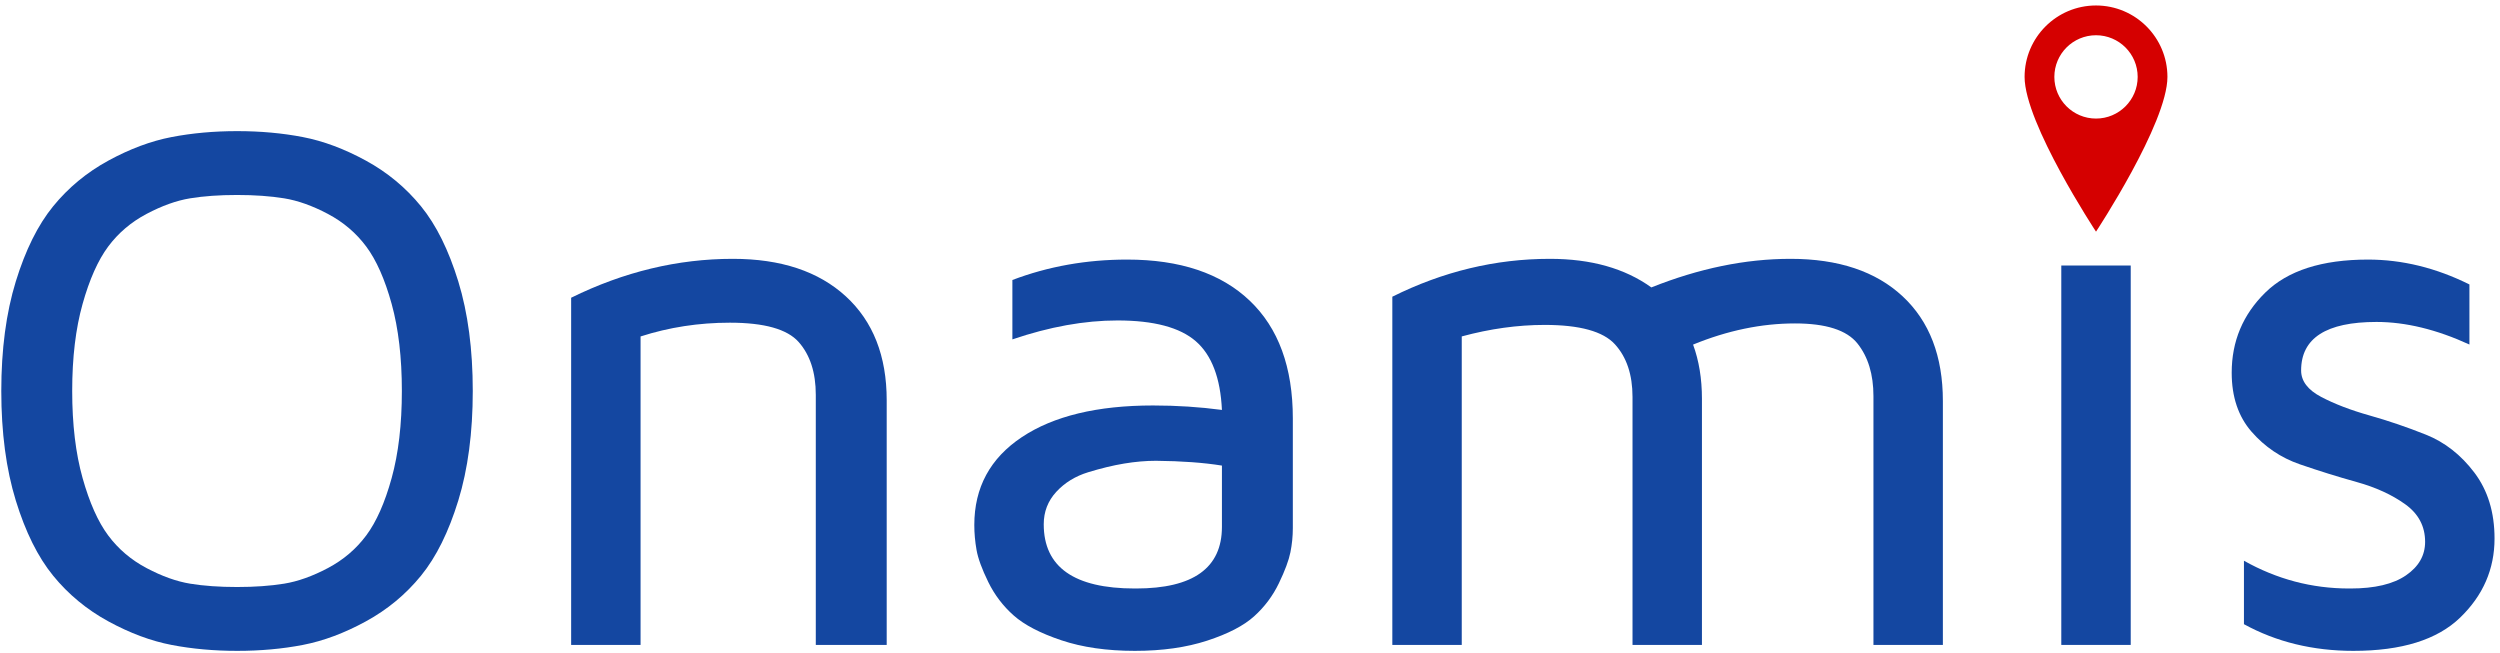
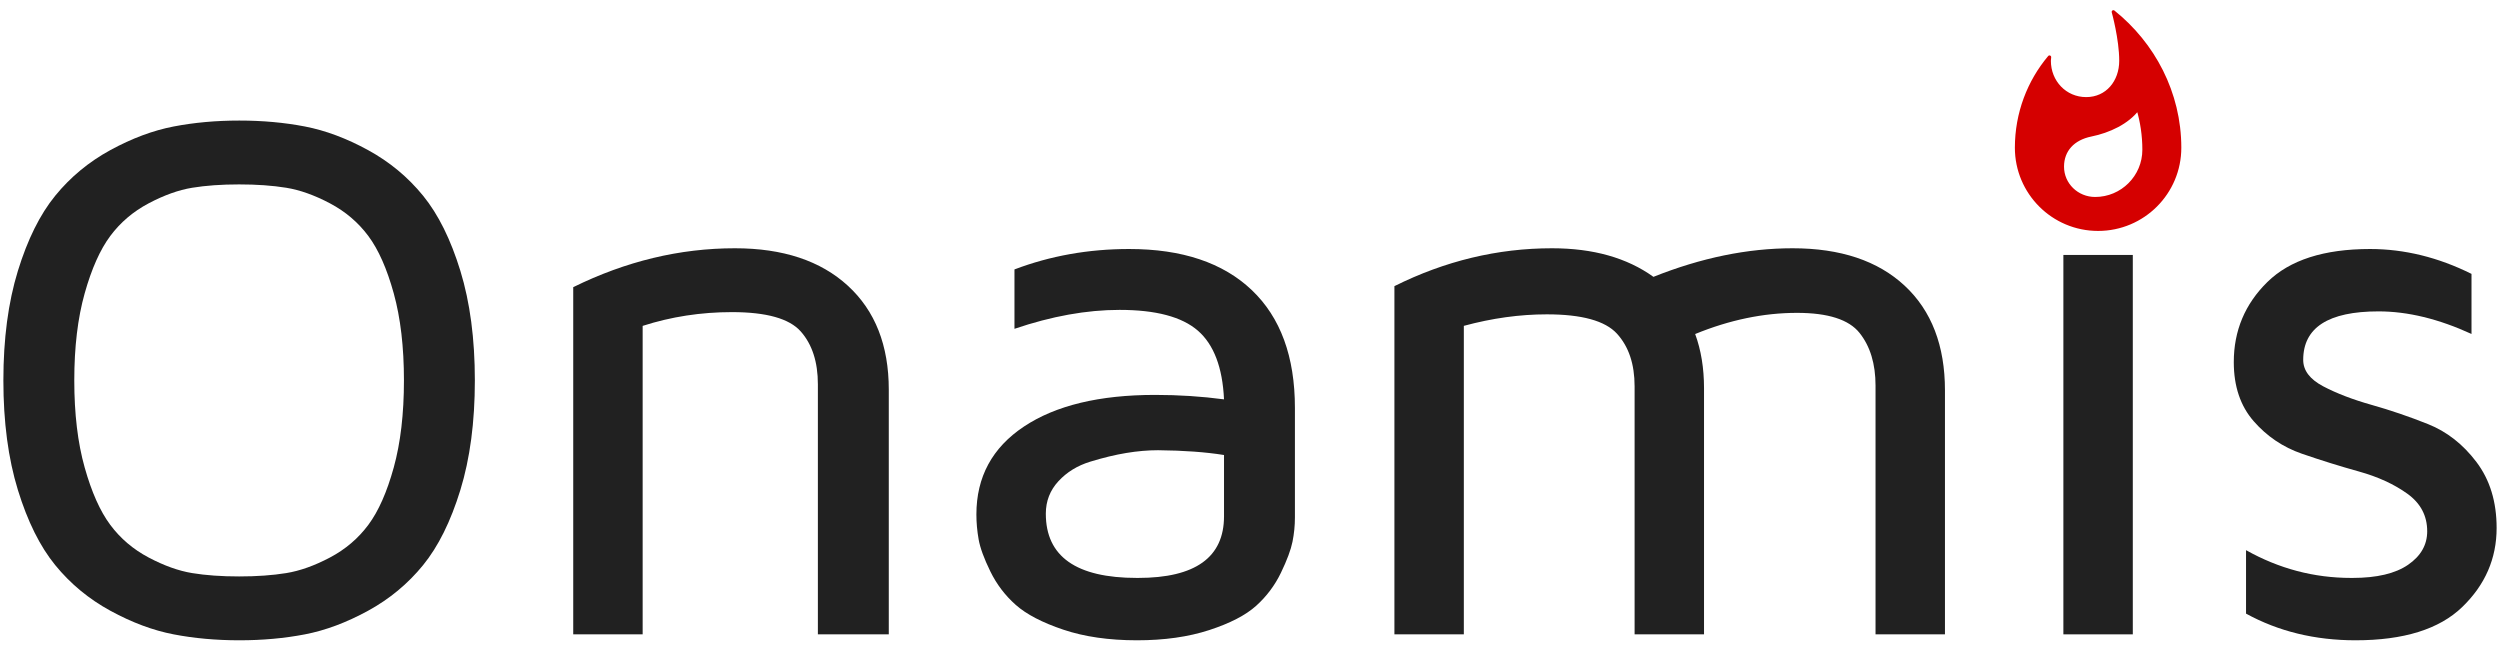
<svg xmlns="http://www.w3.org/2000/svg" width="100%" height="100%" viewBox="0 0 736 192" version="1.1" xml:space="preserve" style="fill-rule:evenodd;clip-rule:evenodd;stroke-linejoin:round;stroke-miterlimit:1.414;">
-   <path id="pin" d="M617.065,68.198c0,0 21.027,-31.89 21.027,-45.558c0,-11.604 -9.422,-21.026 -21.027,-21.026c-11.605,0 -21.026,9.422 -21.026,21.026c0,13.668 21.026,45.558 21.026,45.558Zm0,-33.292c-6.769,0 -12.265,-5.496 -12.265,-12.266c0,-6.769 5.496,-12.265 12.265,-12.265c6.77,0 12.266,5.496 12.266,12.265c0,6.77 -5.496,12.266 -12.266,12.266Z" style="fill:#d50000;" />
  <g id="onamis">
-     <path id="s" d="M657.012,109.713c0,-9.242 3.297,-17.102 9.891,-23.578c6.594,-6.477 16.667,-9.716 30.219,-9.716c10.104,0 20.063,2.441 29.876,7.323l0,17.687c-9.665,-4.432 -18.786,-6.648 -27.362,-6.648c-14.791,0 -22.186,4.759 -22.186,14.278c0,3.124 1.967,5.721 5.901,7.792c3.935,2.071 8.671,3.887 14.208,5.449c5.538,1.562 11.083,3.451 16.636,5.667c5.553,2.216 10.307,5.94 14.263,11.172c3.955,5.232 5.933,11.699 5.933,19.4c0,9.01 -3.379,16.775 -10.138,23.295c-6.758,6.52 -17.223,9.78 -31.393,9.78c-11.949,0 -22.697,-2.618 -32.242,-7.854l0,-18.682c9.691,5.45 20.001,8.175 30.93,8.175c0.146,0 0.292,0 0.437,0c7.141,0 12.587,-1.29 16.34,-3.869c3.752,-2.579 5.628,-5.867 5.628,-9.865c0,-4.576 -1.949,-8.263 -5.847,-11.061c-3.898,-2.798 -8.652,-4.978 -14.263,-6.54c-5.61,-1.562 -11.202,-3.305 -16.776,-5.23c-5.574,-1.926 -10.31,-5.122 -14.208,-9.591c-3.898,-4.468 -5.847,-10.263 -5.847,-17.384l0,0Z" style="fill:#1447a1;fill-rule:nonzero;" />
-     <rect id="i" x="606.846" y="78.168" width="20.438" height="111.697" style="fill:#1447a1;" />
-     <path id="m" d="M409.901,189.865l0,-102.516c14.919,-7.432 30.385,-11.148 46.396,-11.148c12.106,0 22.059,2.805 29.861,8.415c14.055,-5.61 27.708,-8.415 40.961,-8.415c14.114,0 25.119,3.679 33.017,11.038c7.897,7.359 11.846,17.633 11.846,30.821l0,71.805l-20.438,0l0,-73.226c0,-6.412 -1.57,-11.585 -4.71,-15.519c-3.139,-3.935 -9.273,-5.902 -18.4,-5.902c-9.851,0 -19.849,2.076 -29.992,6.229c1.739,4.736 2.609,10.055 2.609,15.957l0,72.461l-20.438,0l0,-73.007c0,-6.558 -1.734,-11.731 -5.202,-15.52c-3.469,-3.789 -10.351,-5.683 -20.647,-5.683c-7.959,0 -16.101,1.129 -24.425,3.388l0,90.822l-20.438,0l0,0Z" style="fill:#1447a1;fill-rule:nonzero;" />
-     <path id="a" d="M286.837,154.564c0,-11.041 4.667,-19.667 14.001,-25.877c9.334,-6.21 22.204,-9.316 38.612,-9.316c6.98,0 13.742,0.438 20.286,1.312c-0.437,-9.399 -2.999,-16.139 -7.689,-20.219c-4.69,-4.08 -12.379,-6.121 -23.067,-6.121c-9.692,0 -20.004,1.858 -30.935,5.574l0,-17.486c10.565,-4.008 21.821,-6.012 33.77,-6.012c15.57,0 27.596,4.026 36.076,12.077c8.479,8.052 12.719,19.618 12.719,34.701l0,32.241c0,2.405 -0.237,4.791 -0.713,7.159c-0.475,2.368 -1.608,5.41 -3.4,9.126c-1.791,3.716 -4.222,6.958 -7.293,9.727c-3.071,2.769 -7.678,5.155 -13.821,7.158c-6.142,2.004 -13.235,3.006 -21.278,3.006c-8.243,0 -15.464,-1.041 -21.664,-3.124c-6.2,-2.083 -10.869,-4.513 -14.005,-7.29c-3.137,-2.776 -5.635,-6.065 -7.495,-9.865c-1.86,-3.8 -3.009,-6.943 -3.447,-9.427c-0.438,-2.485 -0.657,-4.933 -0.657,-7.344l0,0Zm20.438,-0.219c0,12.605 8.943,18.908 26.83,18.908c0.073,0 0.182,0 0.328,0c16.868,0 25.303,-6.049 25.303,-18.146l0,-18.039c-5.381,-0.868 -11.852,-1.339 -19.414,-1.412c-2.981,0 -6.108,0.272 -9.38,0.815c-3.272,0.543 -6.798,1.394 -10.579,2.554c-3.781,1.159 -6.908,3.079 -9.38,5.759c-2.472,2.68 -3.708,5.867 -3.708,9.561l0,0Z" style="fill:#1447a1;fill-rule:nonzero;" />
-     <path id="n" d="M168.145,189.865l0,-102.212c15.503,-7.635 31.37,-11.452 47.601,-11.452c14.146,0 25.233,3.679 33.259,11.038c8.026,7.359 12.039,17.56 12.039,30.602l0,72.024l-20.875,0l0,-73.613c0,-6.574 -1.679,-11.759 -5.038,-15.557c-3.359,-3.797 -10.113,-5.696 -20.261,-5.696c-9.127,0 -17.89,1.351 -26.287,4.053l0,90.813l-20.438,0l0,0Z" style="fill:#1447a1;fill-rule:nonzero;" />
-     <path id="o" d="M4.648,147.35c-2.845,-9.253 -4.267,-20 -4.267,-32.241c0,-12.241 1.422,-22.988 4.267,-32.241c2.845,-9.254 6.511,-16.631 10.996,-22.132c4.486,-5.501 9.902,-9.982 16.248,-13.443c6.347,-3.461 12.547,-5.774 18.601,-6.94c6.055,-1.166 12.502,-1.749 19.343,-1.749c6.842,0 13.284,0.583 19.326,1.749c6.043,1.166 12.232,3.479 18.567,6.94c6.334,3.461 11.74,7.942 16.218,13.443c4.479,5.501 8.137,12.878 10.977,22.132c2.839,9.253 4.259,20 4.259,32.241c0,12.241 -1.42,22.988 -4.259,32.241c-2.84,9.254 -6.498,16.631 -10.977,22.132c-4.478,5.501 -9.884,9.982 -16.218,13.443c-6.335,3.461 -12.524,5.775 -18.567,6.94c-6.042,1.166 -12.484,1.749 -19.326,1.749c-6.841,0 -13.288,-0.583 -19.343,-1.749c-6.054,-1.165 -12.254,-3.479 -18.601,-6.94c-6.346,-3.461 -11.762,-7.942 -16.248,-13.443c-4.485,-5.501 -8.151,-12.878 -10.996,-22.132l0,0Zm19.665,-57.87c-2.038,7.25 -3.057,15.793 -3.057,25.629c0,9.836 1.019,18.379 3.057,25.629c2.037,7.25 4.548,12.879 7.532,16.886c2.984,4.007 6.751,7.213 11.299,9.618c4.549,2.404 8.825,3.934 12.828,4.59c4.002,0.656 8.606,0.984 13.81,0.984c5.204,0 9.825,-0.328 13.865,-0.984c4.039,-0.656 8.333,-2.186 12.882,-4.59c4.548,-2.405 8.315,-5.611 11.299,-9.618c2.984,-4.007 5.476,-9.636 7.478,-16.886c2.001,-7.25 3.002,-15.793 3.002,-25.629c0,-9.836 -1.001,-18.379 -3.002,-25.629c-2.002,-7.25 -4.494,-12.878 -7.478,-16.886c-2.984,-4.007 -6.751,-7.213 -11.299,-9.618c-4.549,-2.404 -8.843,-3.934 -12.882,-4.59c-4.04,-0.656 -8.661,-0.984 -13.865,-0.984c-5.204,0 -9.808,0.328 -13.81,0.984c-4.003,0.656 -8.279,2.186 -12.828,4.59c-4.548,2.405 -8.315,5.611 -11.299,9.618c-2.984,4.008 -5.495,9.636 -7.532,16.886l0,0Z" style="fill:#1447a1;fill-rule:nonzero;" />
+     <g>
+       <path id="s" d="M657.626,106.601c0,-9.242 3.297,-17.102 9.891,-23.578c6.594,-6.477 16.667,-9.716 30.219,-9.716c10.104,0.001 20.063,2.442 29.876,7.324l0,17.687c-9.665,-4.432 -18.786,-6.648 -27.362,-6.648c-14.791,0 -22.186,4.759 -22.186,14.278c0,3.124 1.967,5.721 5.901,7.792c3.935,2.071 8.671,3.887 14.208,5.449c5.538,1.562 11.083,3.451 16.636,5.667c5.553,2.216 10.307,5.94 14.263,11.172c3.955,5.232 5.933,11.699 5.933,19.4c0,9.01 -3.379,16.775 -10.138,23.295c-6.758,6.519 -17.223,9.779 -31.393,9.779c-11.949,0 -22.697,-2.618 -32.242,-7.853l0,-18.683c9.691,5.45 20.001,8.175 30.93,8.175c0.146,0 0.292,0 0.437,0c7.141,0 12.587,-1.289 16.34,-3.868c3.752,-2.579 5.628,-5.868 5.628,-9.865c0,-4.577 -1.949,-8.264 -5.847,-11.062c-3.898,-2.798 -8.652,-4.978 -14.263,-6.539c-5.61,-1.563 -11.202,-3.305 -16.776,-5.231c-5.574,-1.925 -10.31,-5.121 -14.208,-9.59c-3.898,-4.468 -5.847,-10.263 -5.847,-17.384l0,-0.001Z" style="fill:#212121;fill-rule:nonzero;" />
+       <rect id="i" x="607.46" y="75.056" width="20.438" height="111.697" style="fill:#212121;" />
+       <path id="m" d="M410.515,186.753l0,-102.516c14.919,-7.432 30.385,-11.148 46.396,-11.148c12.106,0 22.059,2.805 29.861,8.415c14.055,-5.61 27.708,-8.415 40.961,-8.415c14.114,0 25.119,3.679 33.017,11.038c7.897,7.359 11.846,17.633 11.846,30.821l0,71.806l-20.438,0l0,-73.227c0,-6.412 -1.57,-11.585 -4.71,-15.519c-3.139,-3.935 -9.273,-5.901 -18.4,-5.901c-9.851,-0.001 -19.849,2.075 -29.992,6.228c1.739,4.737 2.609,10.056 2.609,15.957l0,72.462l-20.438,0l0,-73.008c0,-6.558 -1.734,-11.731 -5.202,-15.52c-3.469,-3.789 -10.351,-5.683 -20.647,-5.683c-7.959,0 -16.101,1.129 -24.425,3.388l0,90.822l-20.438,0l0,0Z" style="fill:#212121;fill-rule:nonzero;" />
+       <path id="a" d="M287.451,151.452c0,-11.041 4.667,-19.667 14.001,-25.877c9.334,-6.21 22.204,-9.316 38.612,-9.316c6.98,0 13.742,0.438 20.286,1.312c-0.437,-9.399 -2.999,-16.139 -7.689,-20.219c-4.69,-4.08 -12.379,-6.121 -23.067,-6.121c-9.692,0 -20.004,1.858 -30.935,5.574l0,-17.486c10.565,-4.008 21.821,-6.012 33.77,-6.012c15.57,0 27.596,4.026 36.076,12.077c8.479,8.052 12.719,19.618 12.719,34.701l0,32.241c0,2.405 -0.237,4.791 -0.713,7.159c-0.475,2.368 -1.608,5.41 -3.4,9.126c-1.791,3.716 -4.222,6.958 -7.293,9.727c-3.071,2.769 -7.678,5.155 -13.821,7.158c-6.142,2.004 -13.235,3.006 -21.278,3.006c-8.243,0 -15.464,-1.041 -21.664,-3.124c-6.2,-2.083 -10.869,-4.513 -14.005,-7.29c-3.137,-2.776 -5.635,-6.065 -7.495,-9.865c-1.86,-3.8 -3.009,-6.943 -3.447,-9.427c-0.438,-2.485 -0.657,-4.933 -0.657,-7.344l0,0Zm20.438,-0.219c0,12.605 8.943,18.908 26.83,18.908c0.073,0 0.182,0 0.328,0c16.868,0 25.303,-6.049 25.303,-18.146l0,-18.039c-5.381,-0.868 -11.852,-1.339 -19.414,-1.412c-2.981,0 -6.108,0.272 -9.38,0.815c-3.272,0.543 -6.798,1.394 -10.579,2.554c-3.781,1.159 -6.908,3.079 -9.38,5.76c-2.472,2.68 -3.708,5.866 -3.708,9.56l0,0Z" style="fill:#212121;fill-rule:nonzero;" />
+       <path id="n" d="M168.759,186.753l0,-102.212c15.503,-7.635 31.37,-11.452 47.601,-11.452c14.146,0 25.233,3.679 33.259,11.038c8.026,7.359 12.039,17.56 12.039,30.602l0,72.024l-20.875,0l0,-73.613c0,-6.574 -1.679,-11.759 -5.038,-15.557c-3.359,-3.797 -10.113,-5.696 -20.261,-5.696c-9.127,0 -17.89,1.351 -26.287,4.053l0,90.813l-20.438,0l0,0Z" style="fill:#212121;fill-rule:nonzero;" />
+       <path id="o" d="M5.262,144.238c-2.845,-9.252 -4.267,-20 -4.267,-32.241c0,-12.241 1.422,-22.988 4.267,-32.241c2.845,-9.254 6.511,-16.631 10.996,-22.132c4.486,-5.501 9.902,-9.982 16.248,-13.443c6.347,-3.461 12.547,-5.774 18.601,-6.94c6.055,-1.166 12.502,-1.749 19.343,-1.749c6.842,0 13.284,0.583 19.326,1.749c6.043,1.166 12.232,3.479 18.567,6.94c6.334,3.461 11.74,7.942 16.218,13.443c4.479,5.501 8.137,12.878 10.977,22.132c2.839,9.253 4.259,20 4.259,32.241c0,12.241 -1.42,22.989 -4.259,32.241c-2.84,9.254 -6.498,16.631 -10.977,22.132c-4.478,5.501 -9.884,9.982 -16.218,13.443c-6.335,3.461 -12.524,5.775 -18.567,6.94c-6.042,1.166 -12.484,1.749 -19.326,1.749c-6.841,0 -13.288,-0.583 -19.343,-1.749c-6.054,-1.165 -12.254,-3.479 -18.601,-6.94c-6.346,-3.461 -11.762,-7.942 -16.248,-13.443c-4.485,-5.501 -8.151,-12.877 -10.996,-22.132l0,0Zm19.665,-57.87c-2.038,7.25 -3.057,15.793 -3.057,25.629c0,9.836 1.019,18.379 3.057,25.629c2.037,7.25 4.548,12.879 7.532,16.886c2.984,4.007 6.751,7.213 11.299,9.618c4.549,2.404 8.825,3.934 12.828,4.59c4.002,0.656 8.606,0.984 13.81,0.984c5.204,0 9.825,-0.328 13.865,-0.984c4.039,-0.656 8.333,-2.186 12.882,-4.59c4.548,-2.405 8.315,-5.611 11.299,-9.618c2.984,-4.007 5.476,-9.636 7.478,-16.886c2.001,-7.25 3.002,-15.793 3.002,-25.629c0,-9.836 -1.001,-18.379 -3.002,-25.629c-2.002,-7.25 -4.494,-12.878 -7.478,-16.886c-2.984,-4.007 -6.751,-7.213 -11.299,-9.618c-4.549,-2.404 -8.843,-3.934 -12.882,-4.59c-4.04,-0.656 -8.661,-0.984 -13.865,-0.984c-5.204,0 -9.808,0.328 -13.81,0.984c-4.003,0.656 -8.279,2.186 -12.828,4.59c-4.548,2.405 -8.315,5.611 -11.299,9.618c-2.984,4.008 -5.495,9.636 -7.532,16.886l0,0Z" style="fill:#212121;fill-rule:nonzero;" />
+       <path d="M622.179,3.497c0,0 2.22,7.95 2.22,14.4c0,6.18 -4.05,11.19 -10.23,11.19c-6.21,0 -10.89,-5.01 -10.89,-11.19l0.09,-1.08c-6.06,7.2 -9.69,16.53 -9.69,26.67c0,13.26 10.74,24 24,24c13.26,0.001 24,-10.74 24,-24c0,-16.17 -7.77,-30.6 -19.5,-39.99Zm-5.37,54.991c-5.34,0 -9.66,-4.2 -9.66,-9.421c0,-4.86 3.15,-8.28 8.43,-9.36c5.31,-1.08 10.8,-3.63 13.86,-7.74c1.17,3.87 1.77,7.95 1.77,12.12c0,7.95 -6.45,14.401 -14.4,14.401Z" style="fill:#d50000;fill-rule:nonzero;stroke:#d50000;stroke-width:1px;" />
+     </g>
  </g>
</svg>
